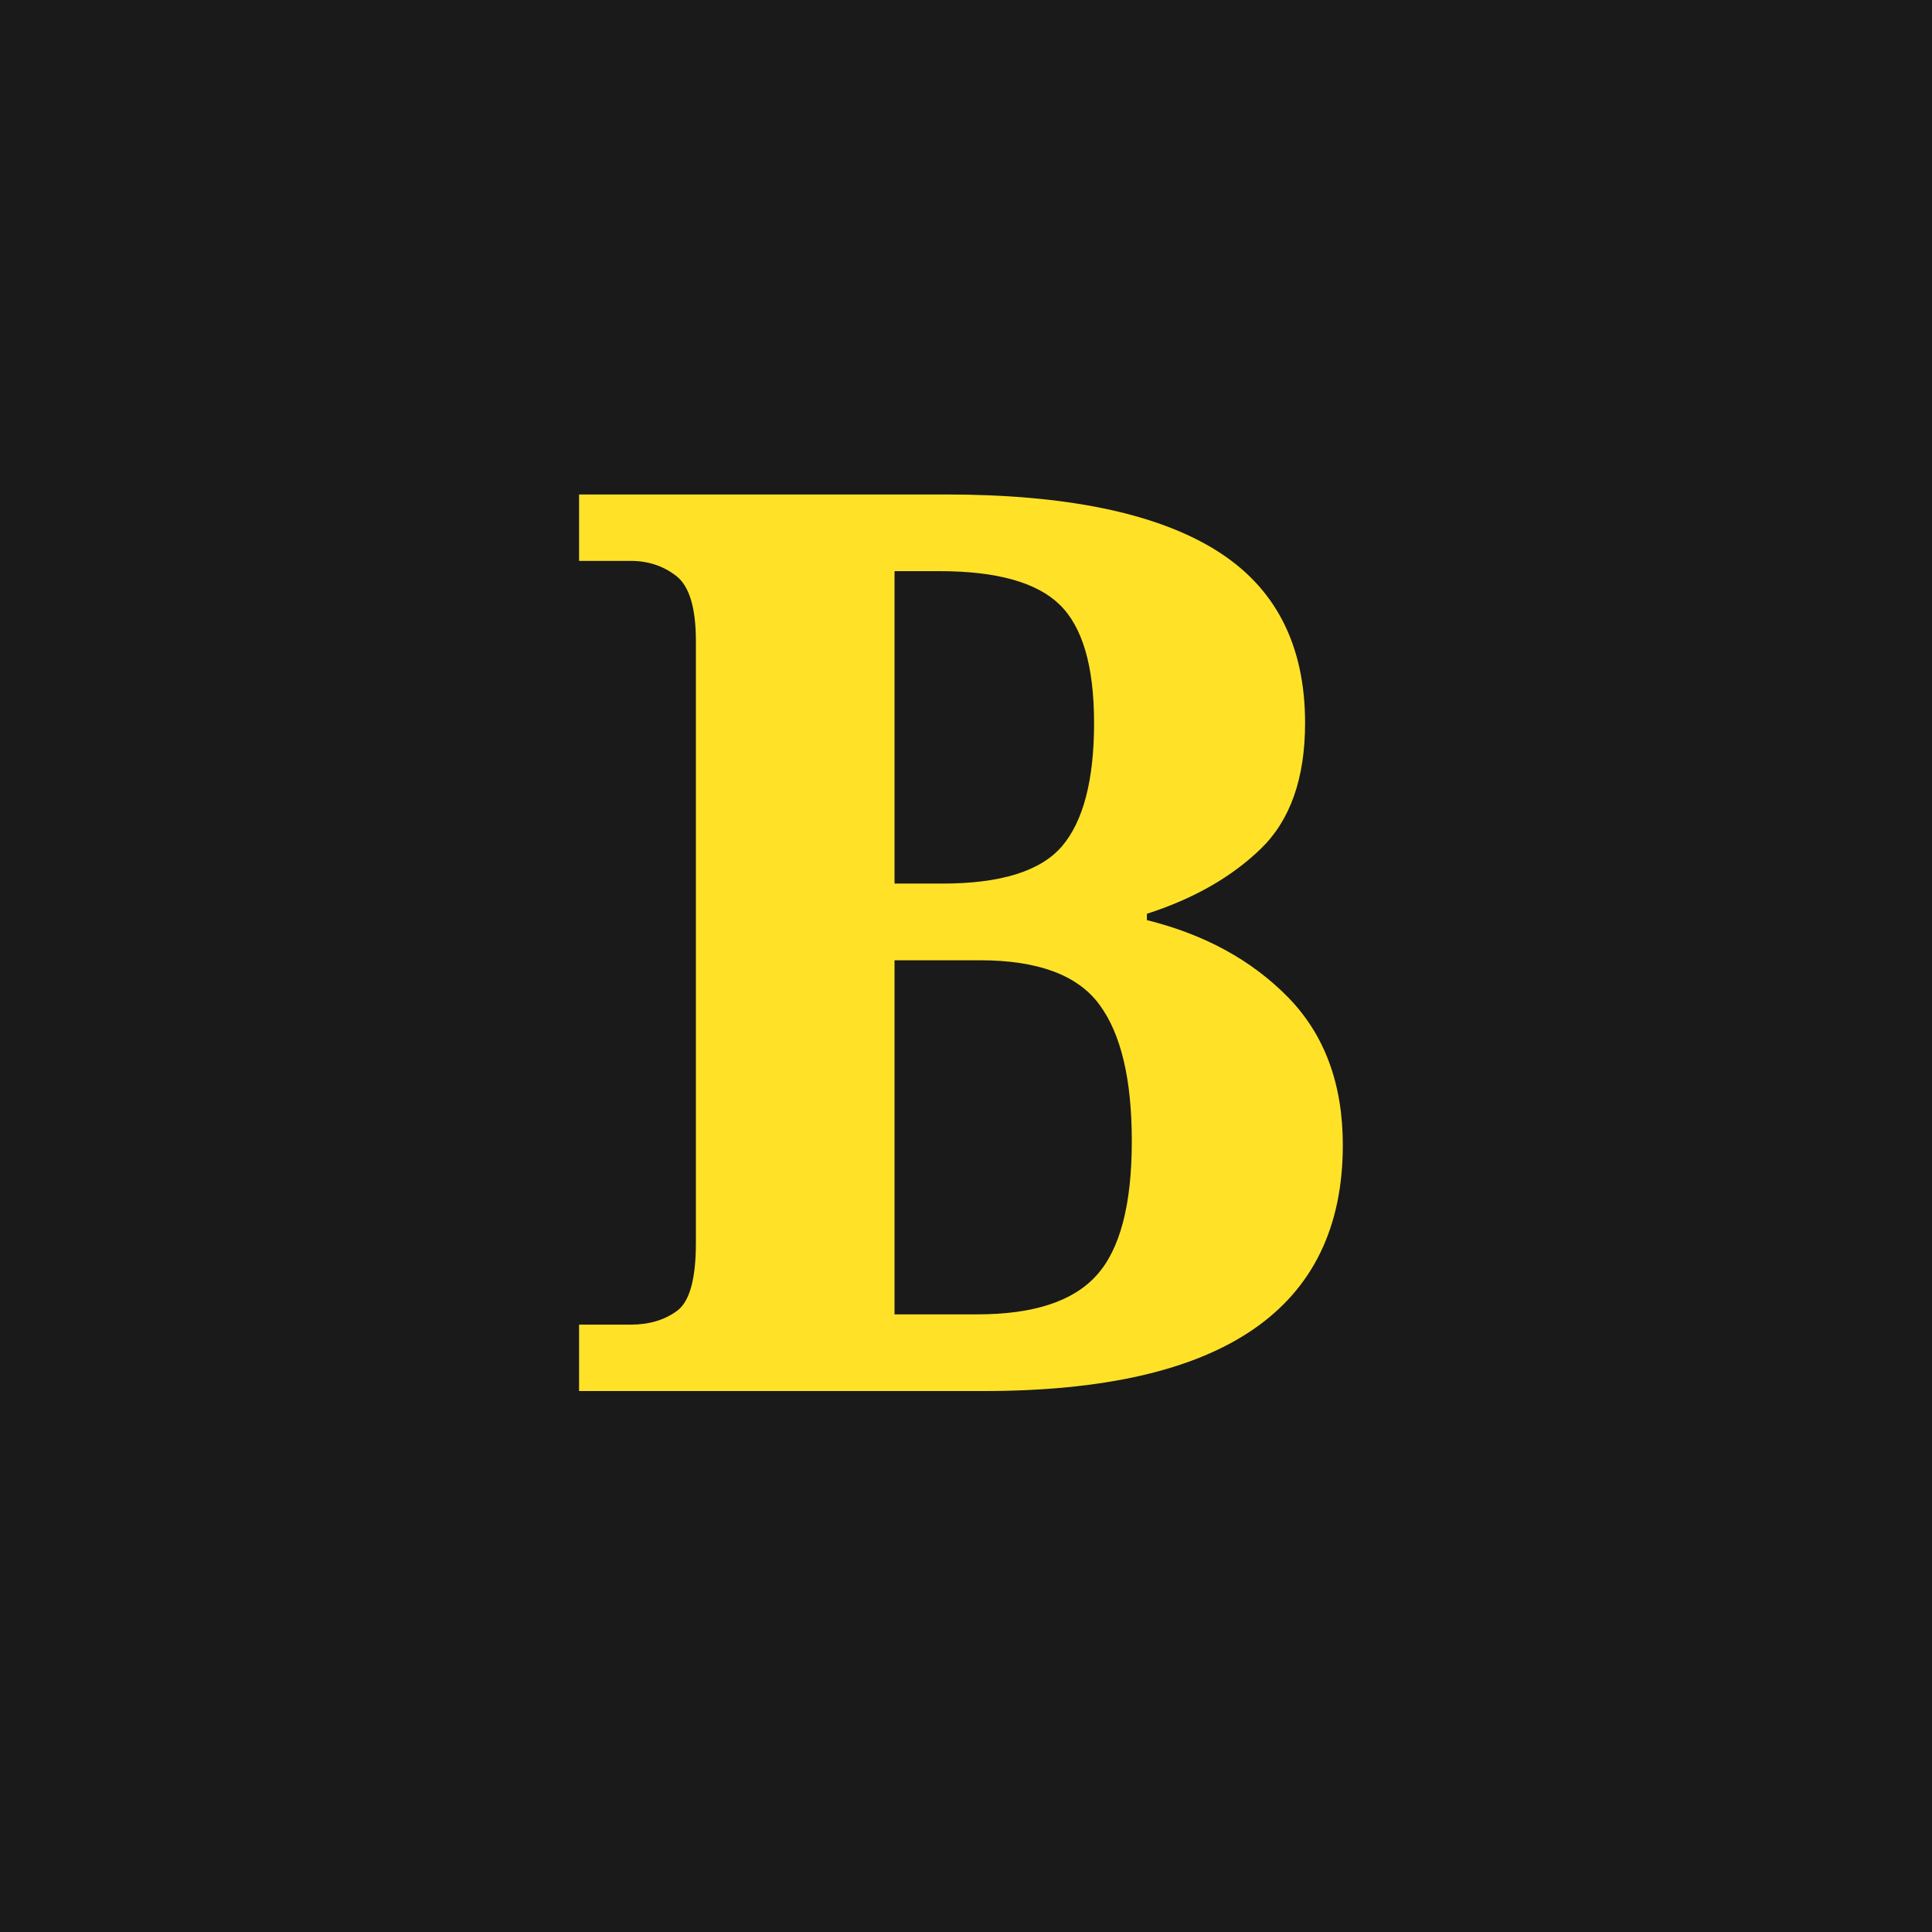
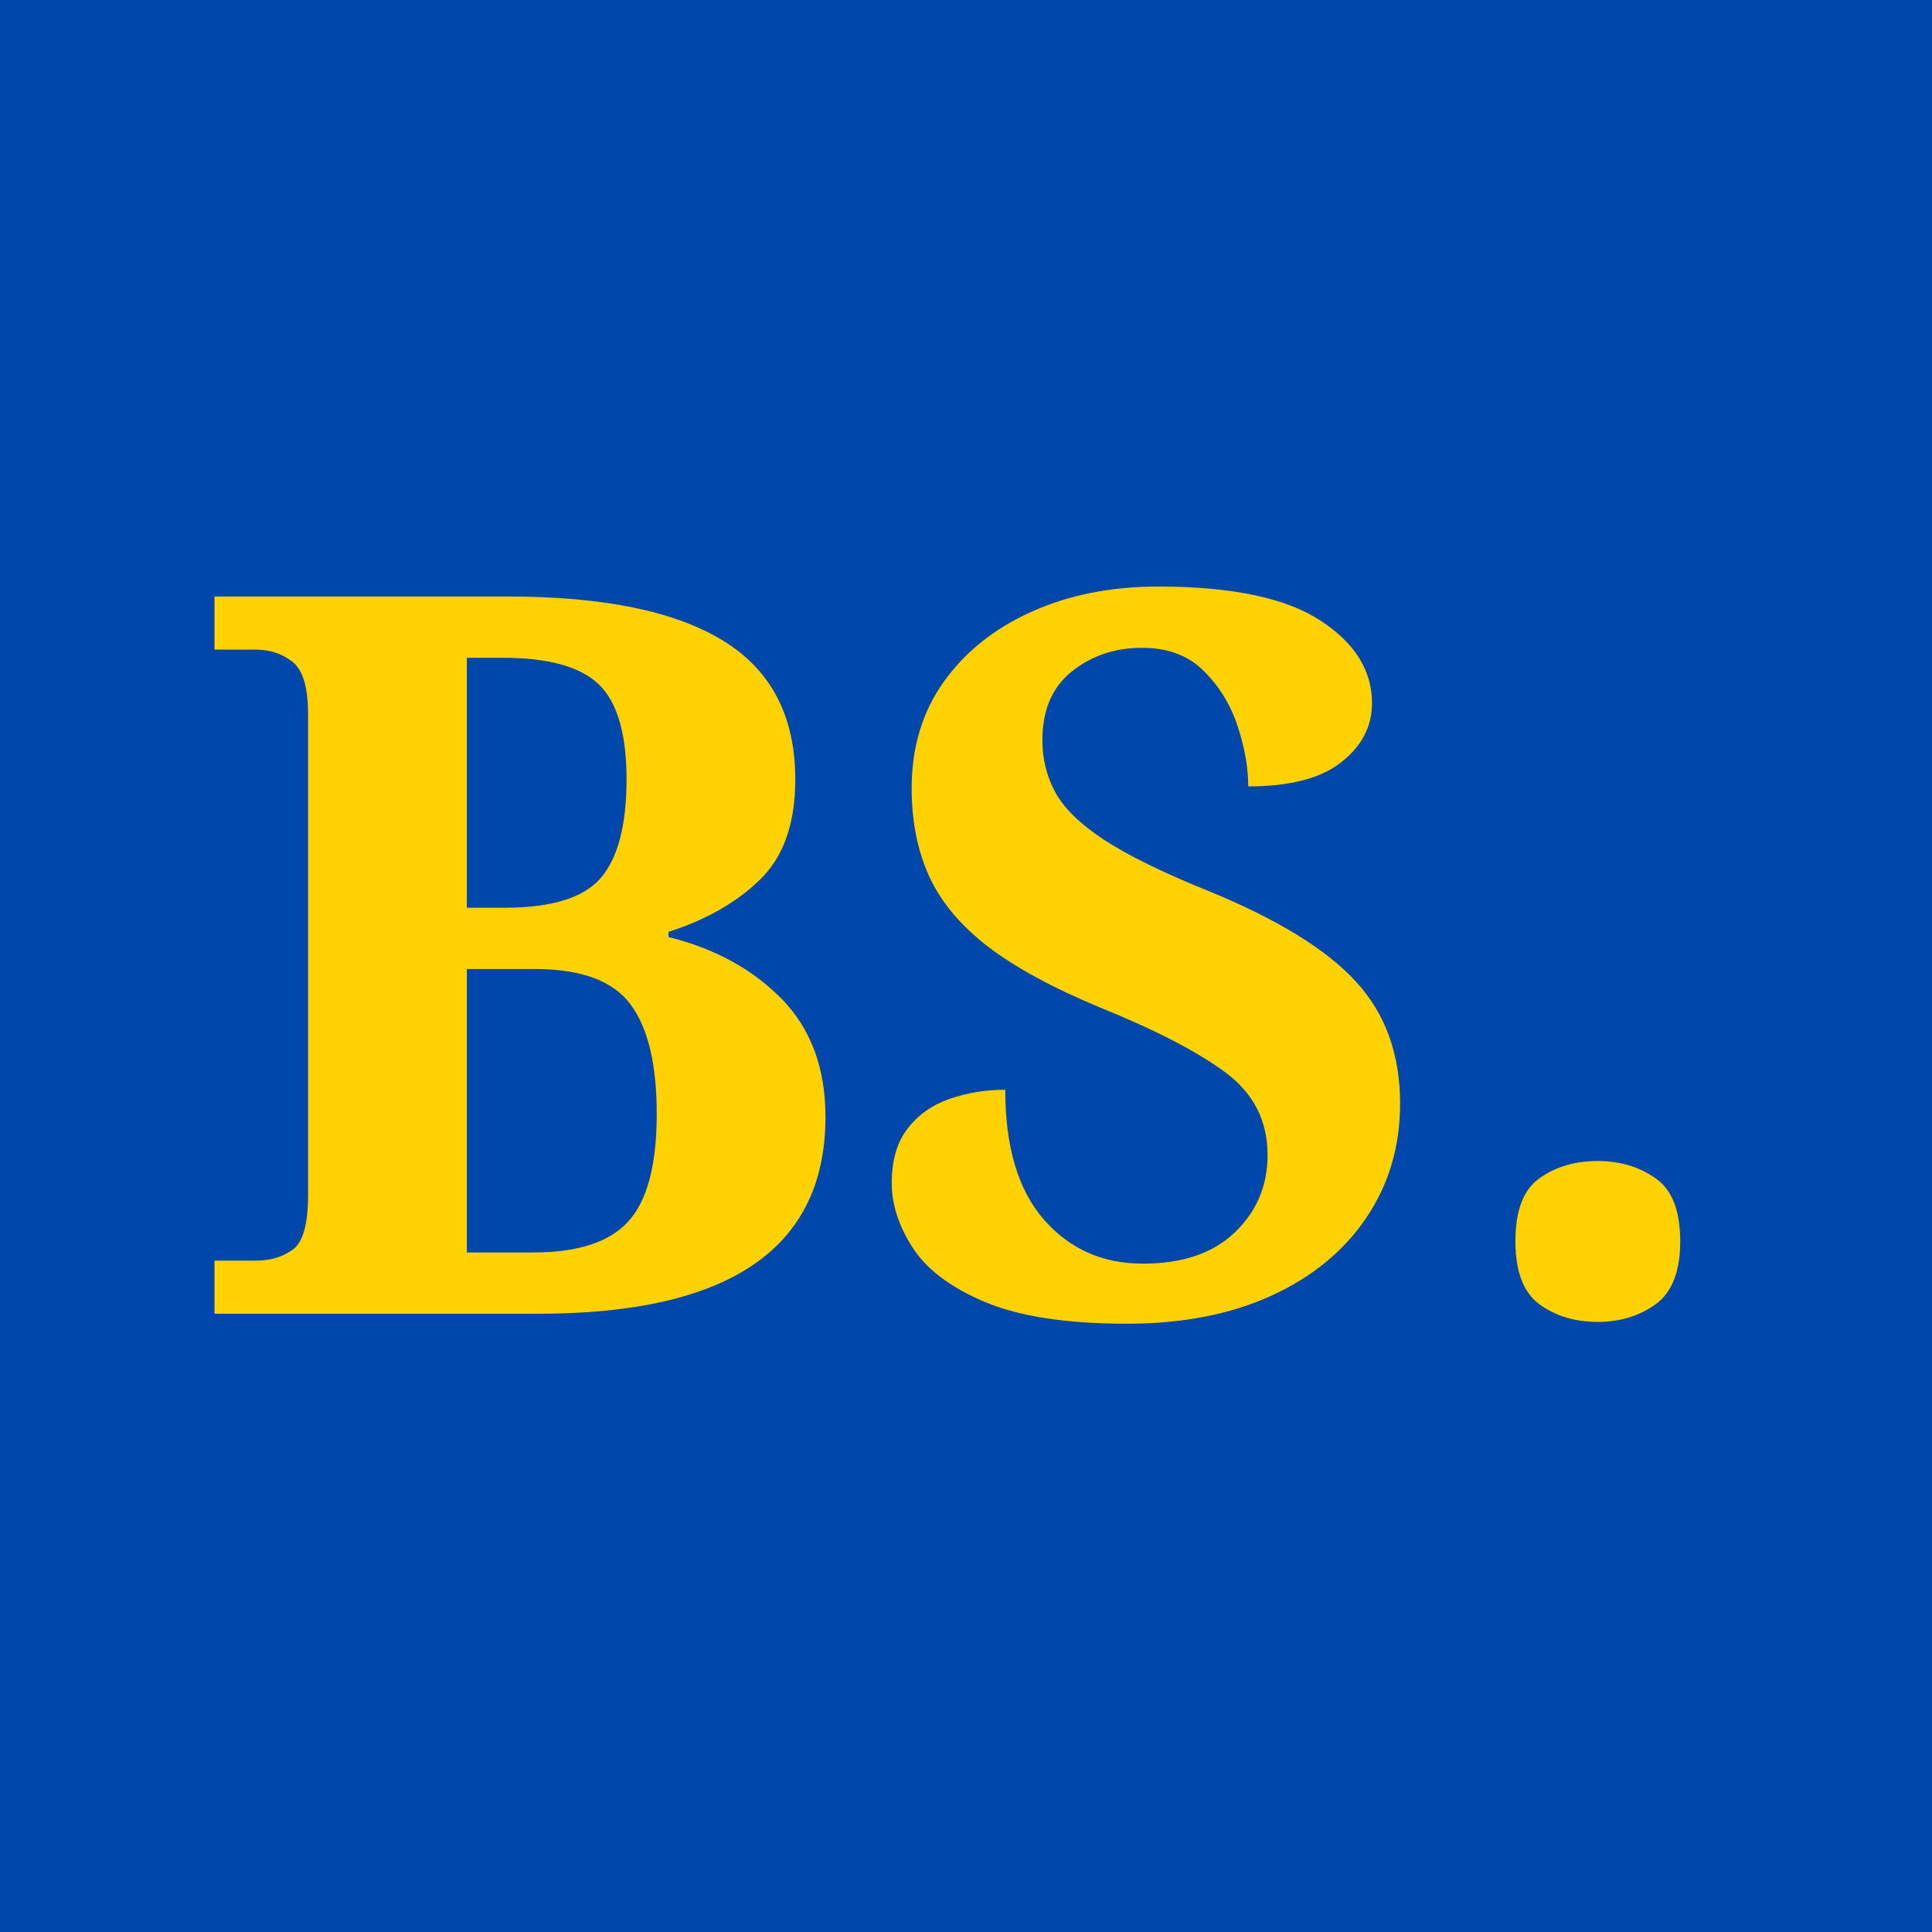
<svg xmlns="http://www.w3.org/2000/svg" viewBox="0 0 100 100">
-   <rect width="100" height="100" fill="#1A1A1A" />
-   <text x="50" y="72" font-family="Georgia, serif" font-size="65" font-weight="bold" fill="#FFE227" text-anchor="middle">B</text>
+   <rect width="100" height="100" fill="#0047AB" />
+   <text x="50" y="68" font-family="Georgia, serif" font-size="52" font-weight="bold" fill="#FFD200" text-anchor="middle">BS.</text>
</svg>
